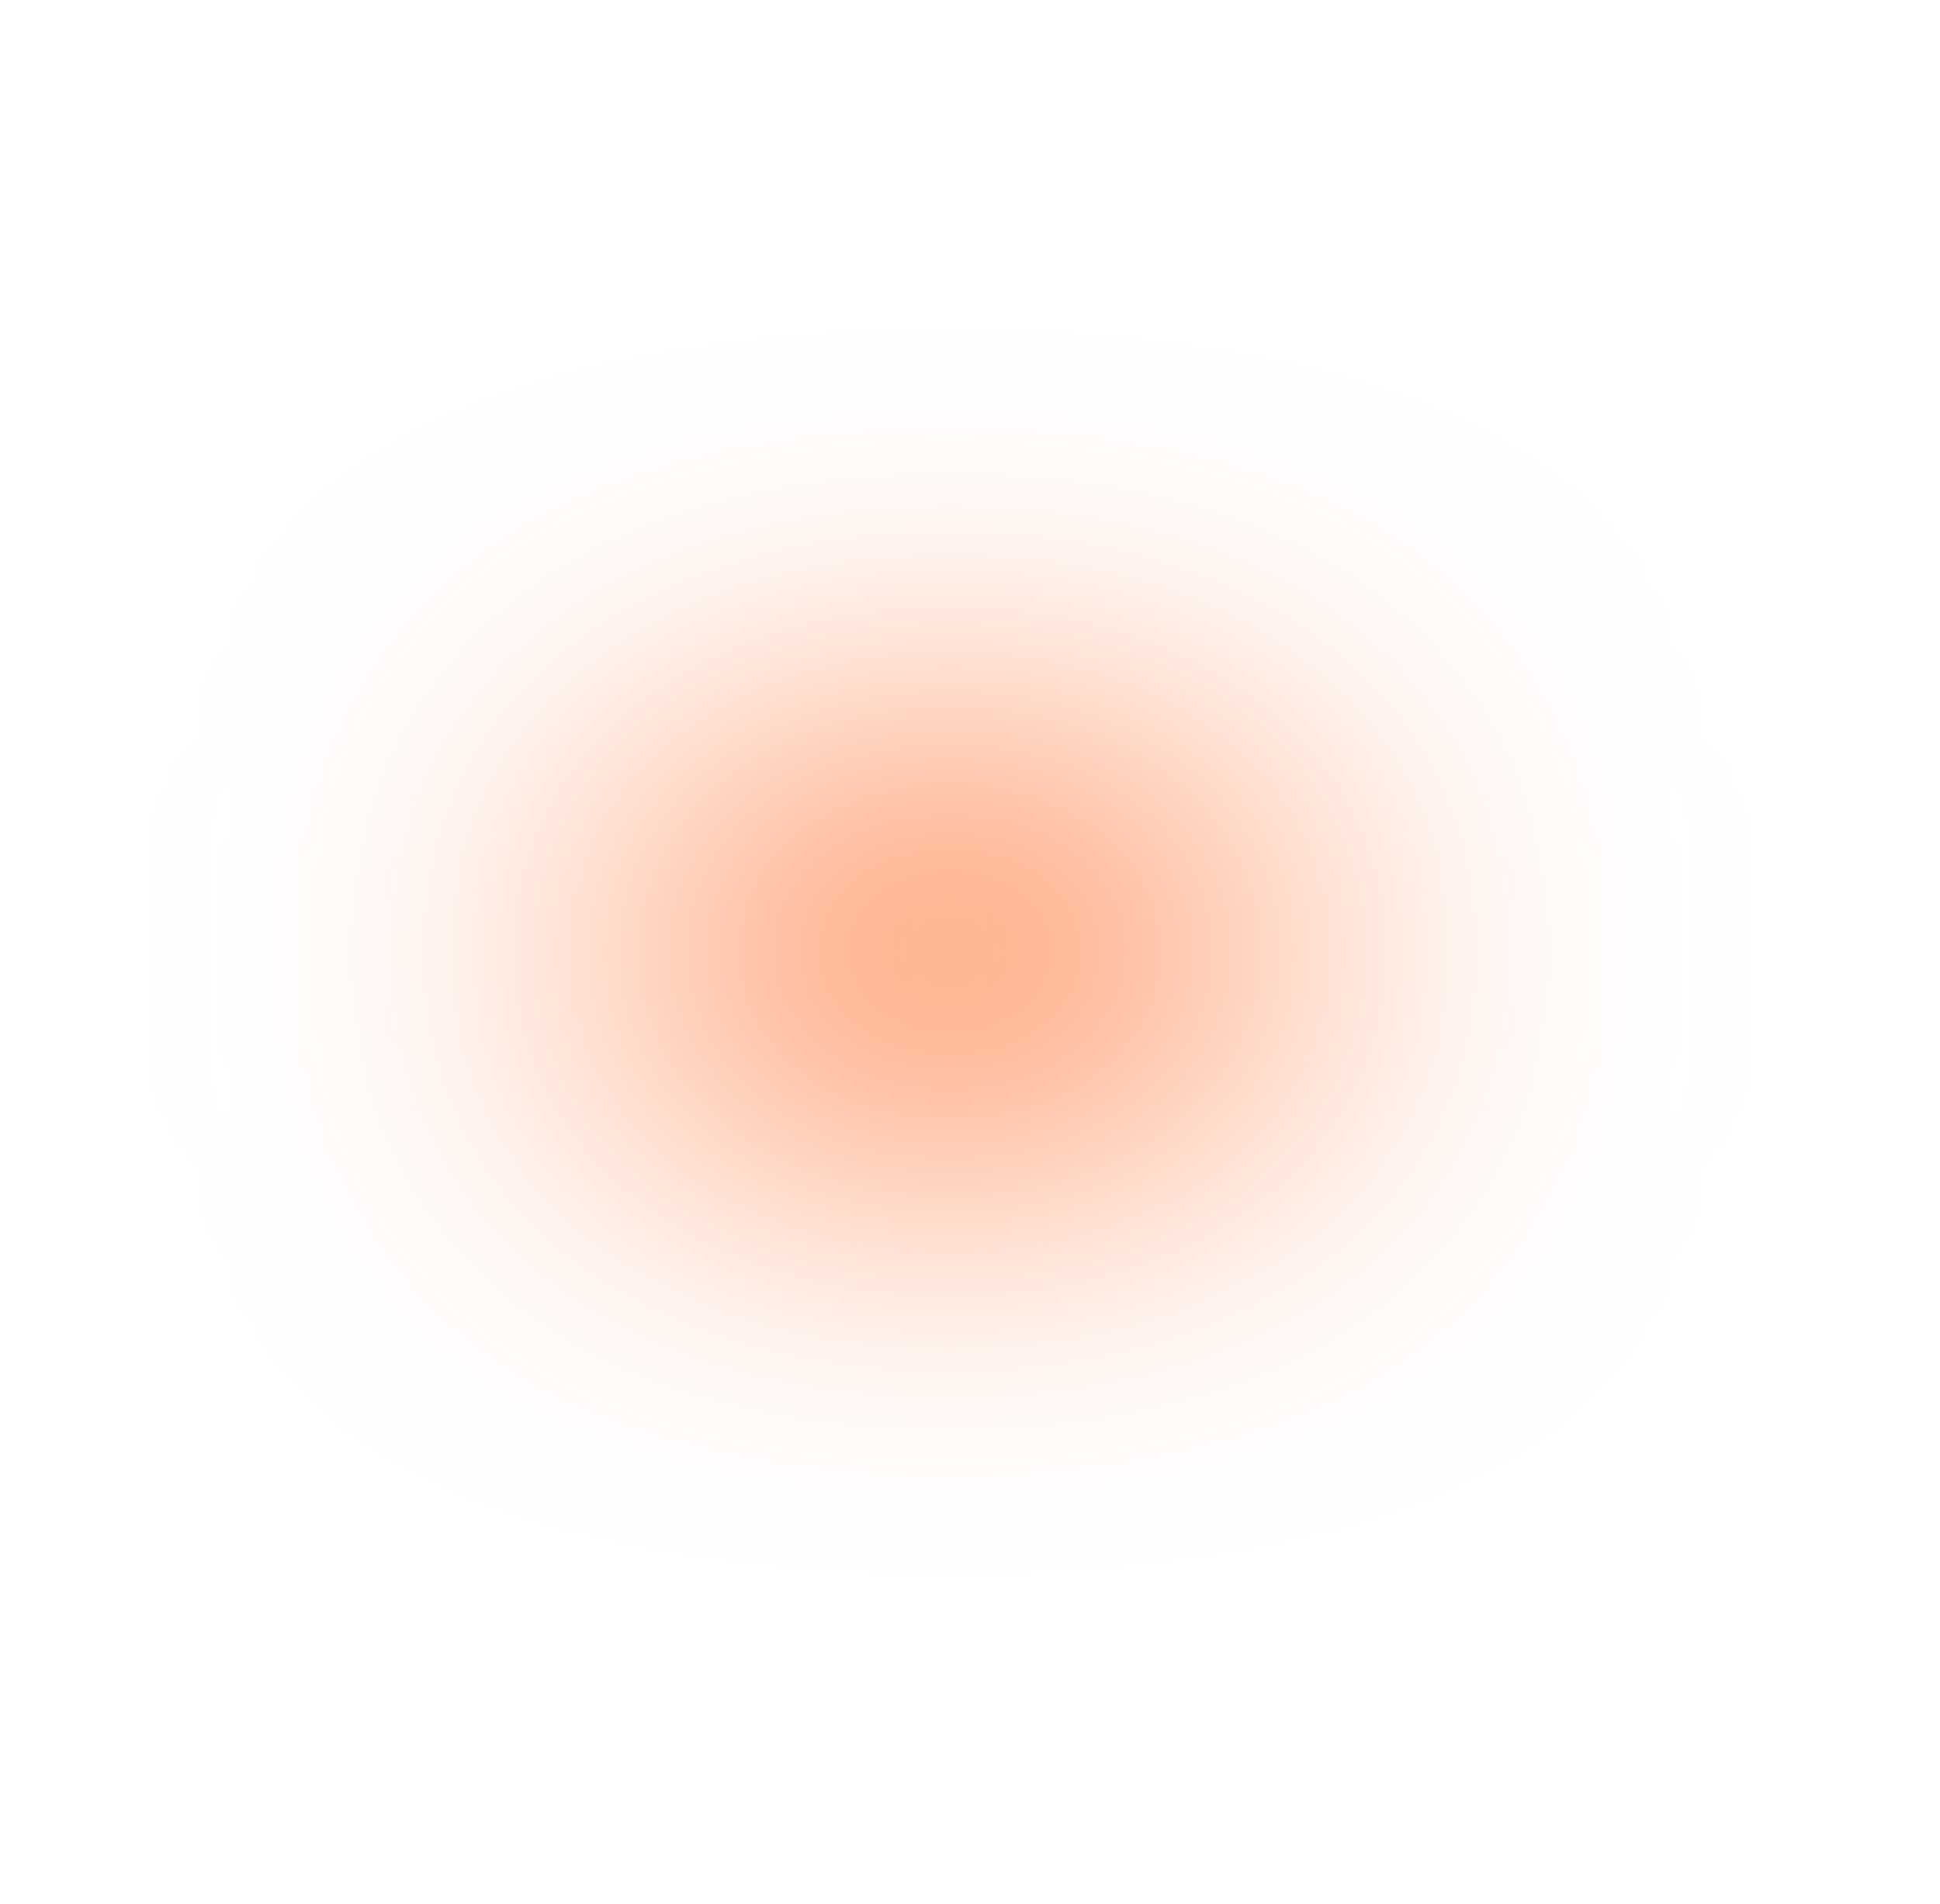
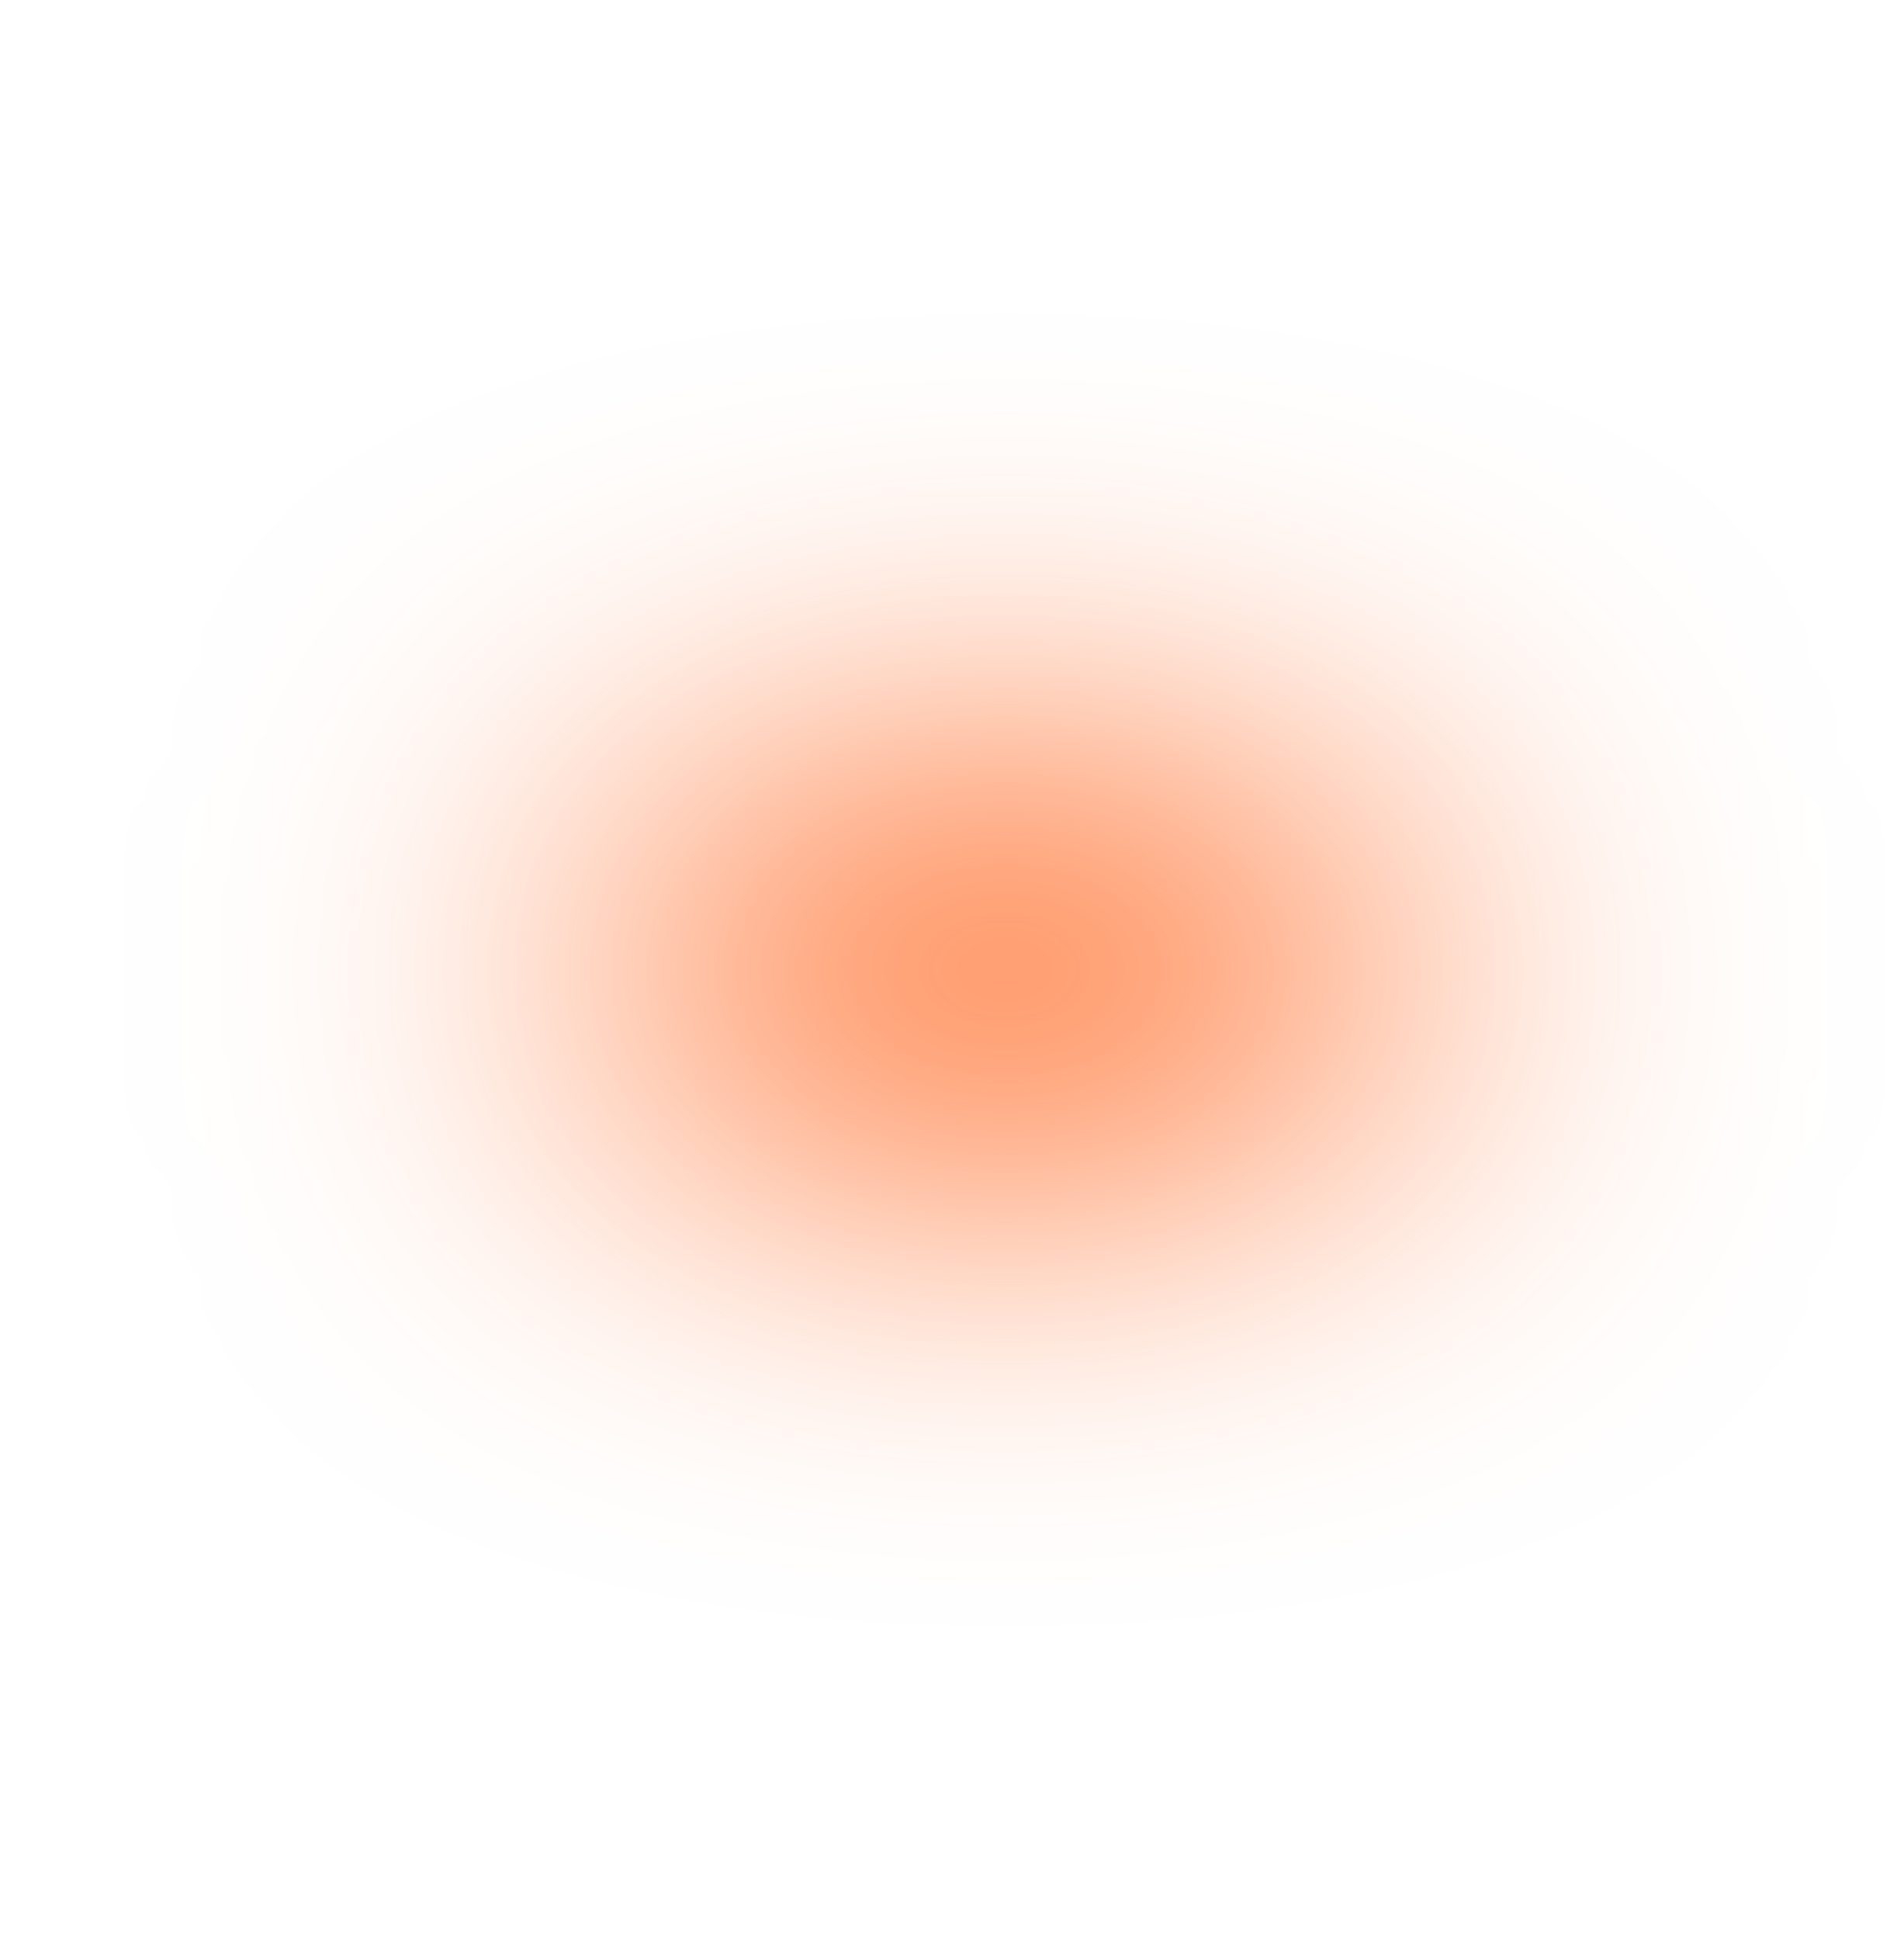
- <svg xmlns="http://www.w3.org/2000/svg" width="1440" height="1413" viewBox="0 0 1440 1413" fill="none">
-   <g filter="url(#filter0_f_15_1361)">
-     <ellipse cx="705" cy="706.5" rx="259" ry="106.5" fill="#FF5100" />
+ <svg xmlns="http://www.w3.org/2000/svg" width="1440" height="1467" viewBox="0 0 1440 1467" fill="none">
+   <g filter="url(#filter0_f_129_747)">
+     <ellipse cx="760" cy="733.5" rx="324" ry="133.5" fill="#FF5100" />
  </g>
  <defs>
-     <filter id="filter0_f_15_1361" x="-154" y="0" width="1718" height="1413" filterUnits="userSpaceOnUse" color-interpolation-filters="sRGB">
+     <filter id="filter0_f_129_747" x="-164" y="0" width="1848" height="1467" filterUnits="userSpaceOnUse" color-interpolation-filters="sRGB">
      <feFlood flood-opacity="0" result="BackgroundImageFix" />
      <feBlend mode="normal" in="SourceGraphic" in2="BackgroundImageFix" result="shape" />
-       <feGaussianBlur stdDeviation="300" result="effect1_foregroundBlur_15_1361" />
+       <feGaussianBlur stdDeviation="300" result="effect1_foregroundBlur_129_747" />
    </filter>
  </defs>
</svg>
